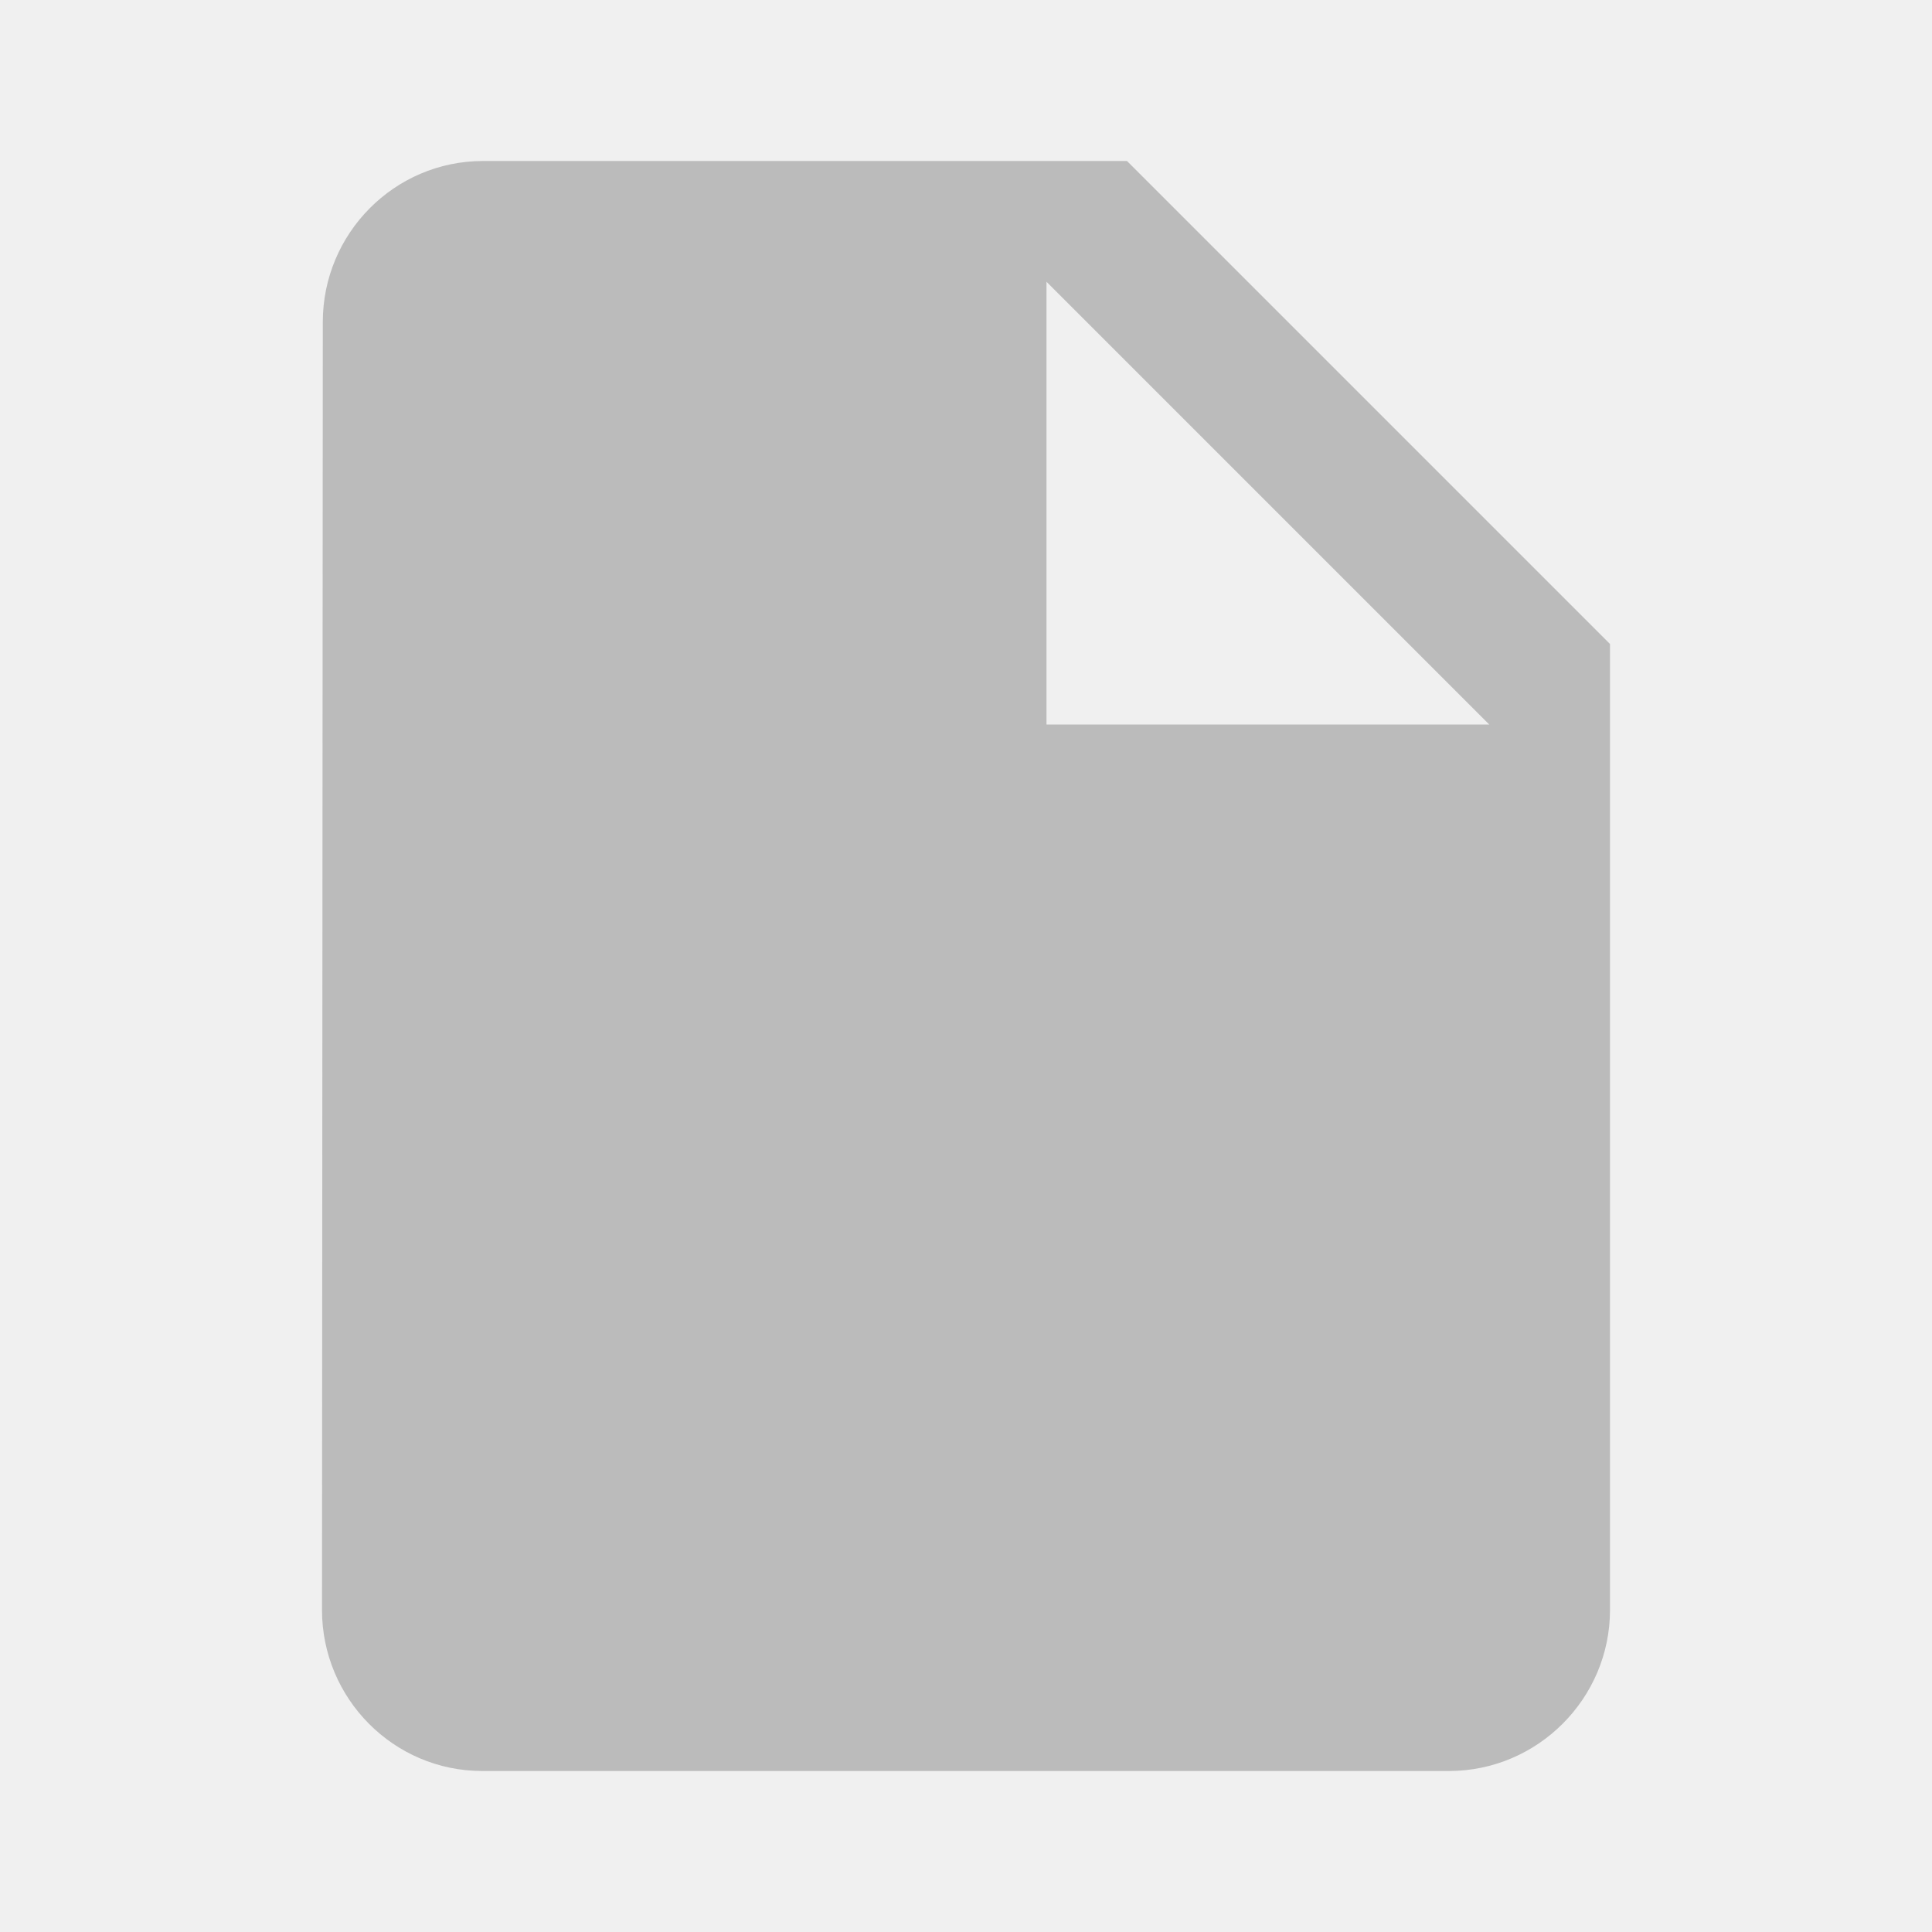
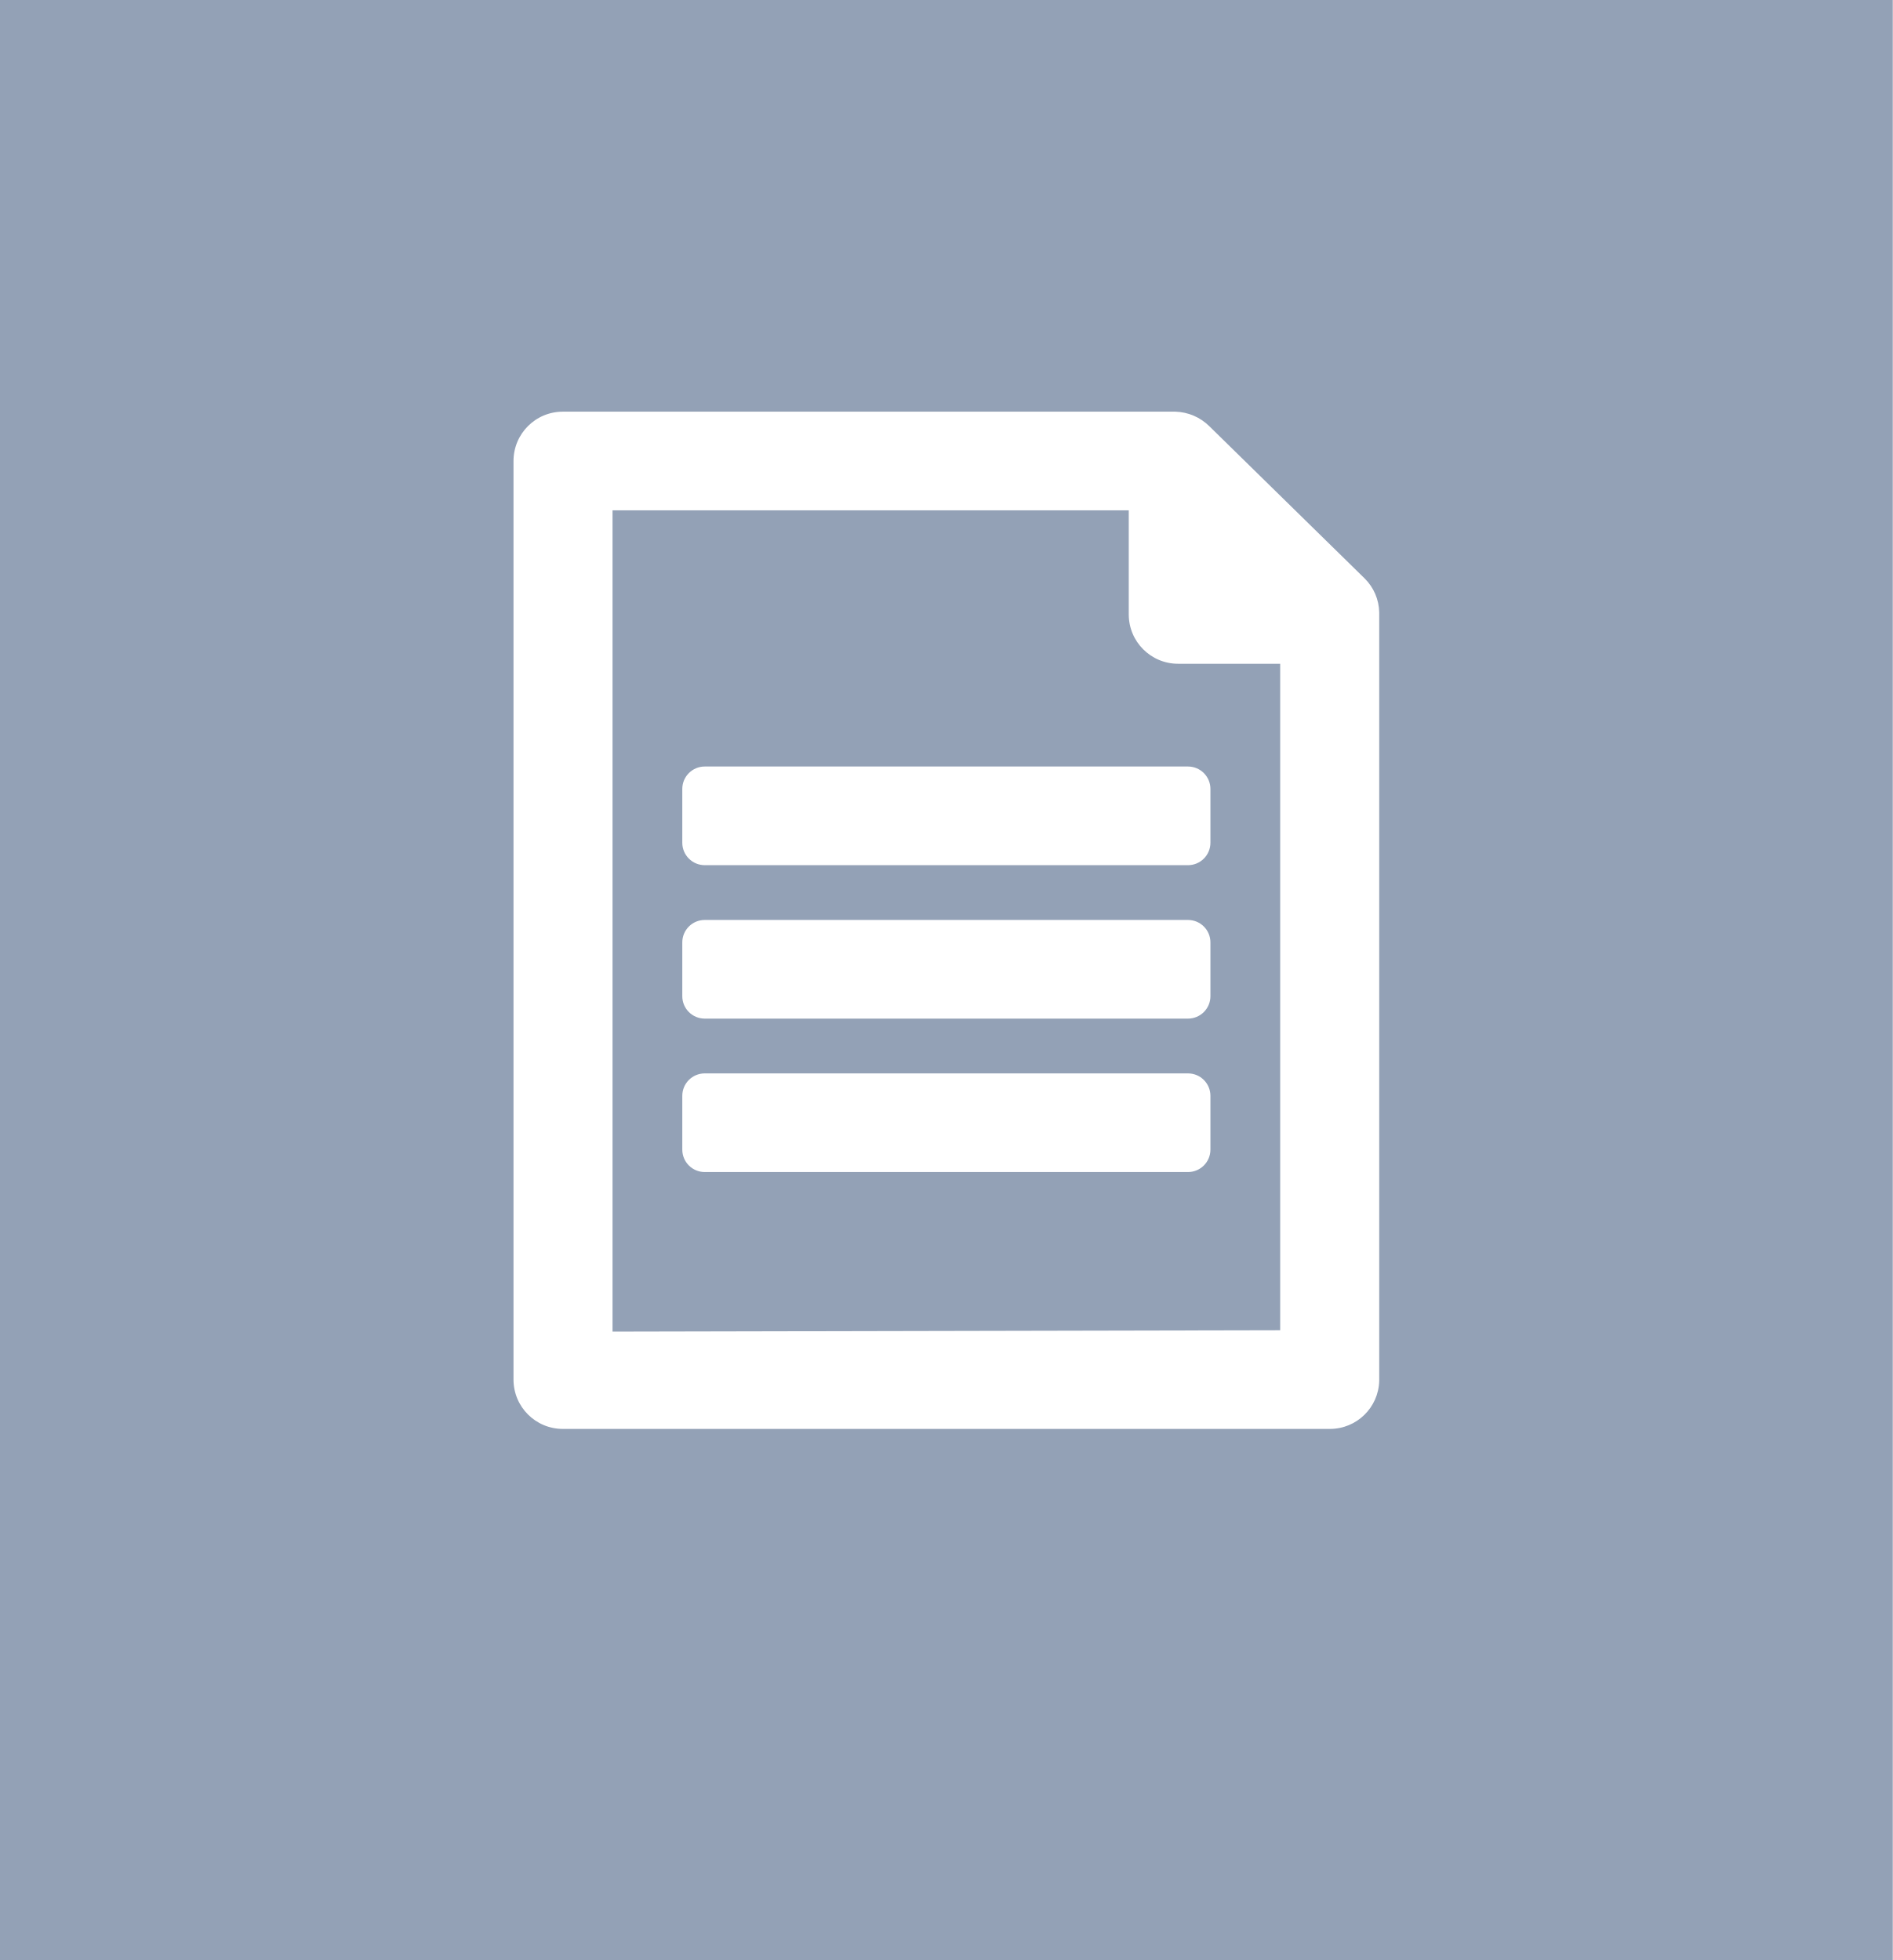
- <svg xmlns="http://www.w3.org/2000/svg" fill="#BBBBBB" height="24" viewBox="0 0 24 24" width="24">
-   <path d="M6 2c-1.1 0-1.99.9-1.99 2L4 20c0 1.1.89 2 1.99 2H18c1.1 0 2-.9 2-2V8l-6-6H6zm7 7V3.5L18.5 9H13z" />
-   <path d="M0 0h24v24H0z" fill="none" />
+ <svg xmlns="http://www.w3.org/2000/svg" viewBox="0 0 55.62 57.61">
+   <defs>
+     <style>.cls-1{fill:#93a1b6;}.cls-2{fill:#fff;}</style>
+   </defs>
+   <g id="Layer_2" data-name="Layer 2">
+     <g id="Layer_1-2" data-name="Layer 1">
+       <rect class="cls-1" width="55.62" height="57.61" />
+       <path class="cls-2" d="M16.54,42a1.45,1.45,0,0,1-1.45-1.45v-27a1.45,1.45,0,0,1,1.45-1.45h18a1.48,1.48,0,0,1,1,.43L40.1,17a1.44,1.44,0,0,1,.43,1V40.59A1.45,1.45,0,0,1,39.08,42Zm21.08-2.9V19.51h-3a1.45,1.45,0,0,1-1.45-1.45V15H18V39.14Z" />
+       <rect class="cls-2" x="20.05" y="22.53" width="15.52" height="2.9" rx="0.66" ry="0.66" />
+       <rect class="cls-2" x="20.05" y="27.04" width="15.52" height="2.9" rx="0.66" ry="0.66" />
+       <rect class="cls-2" x="20.05" y="31.55" width="15.52" height="2.9" rx="0.66" ry="0.66" />
+     </g>
+   </g>
</svg>
